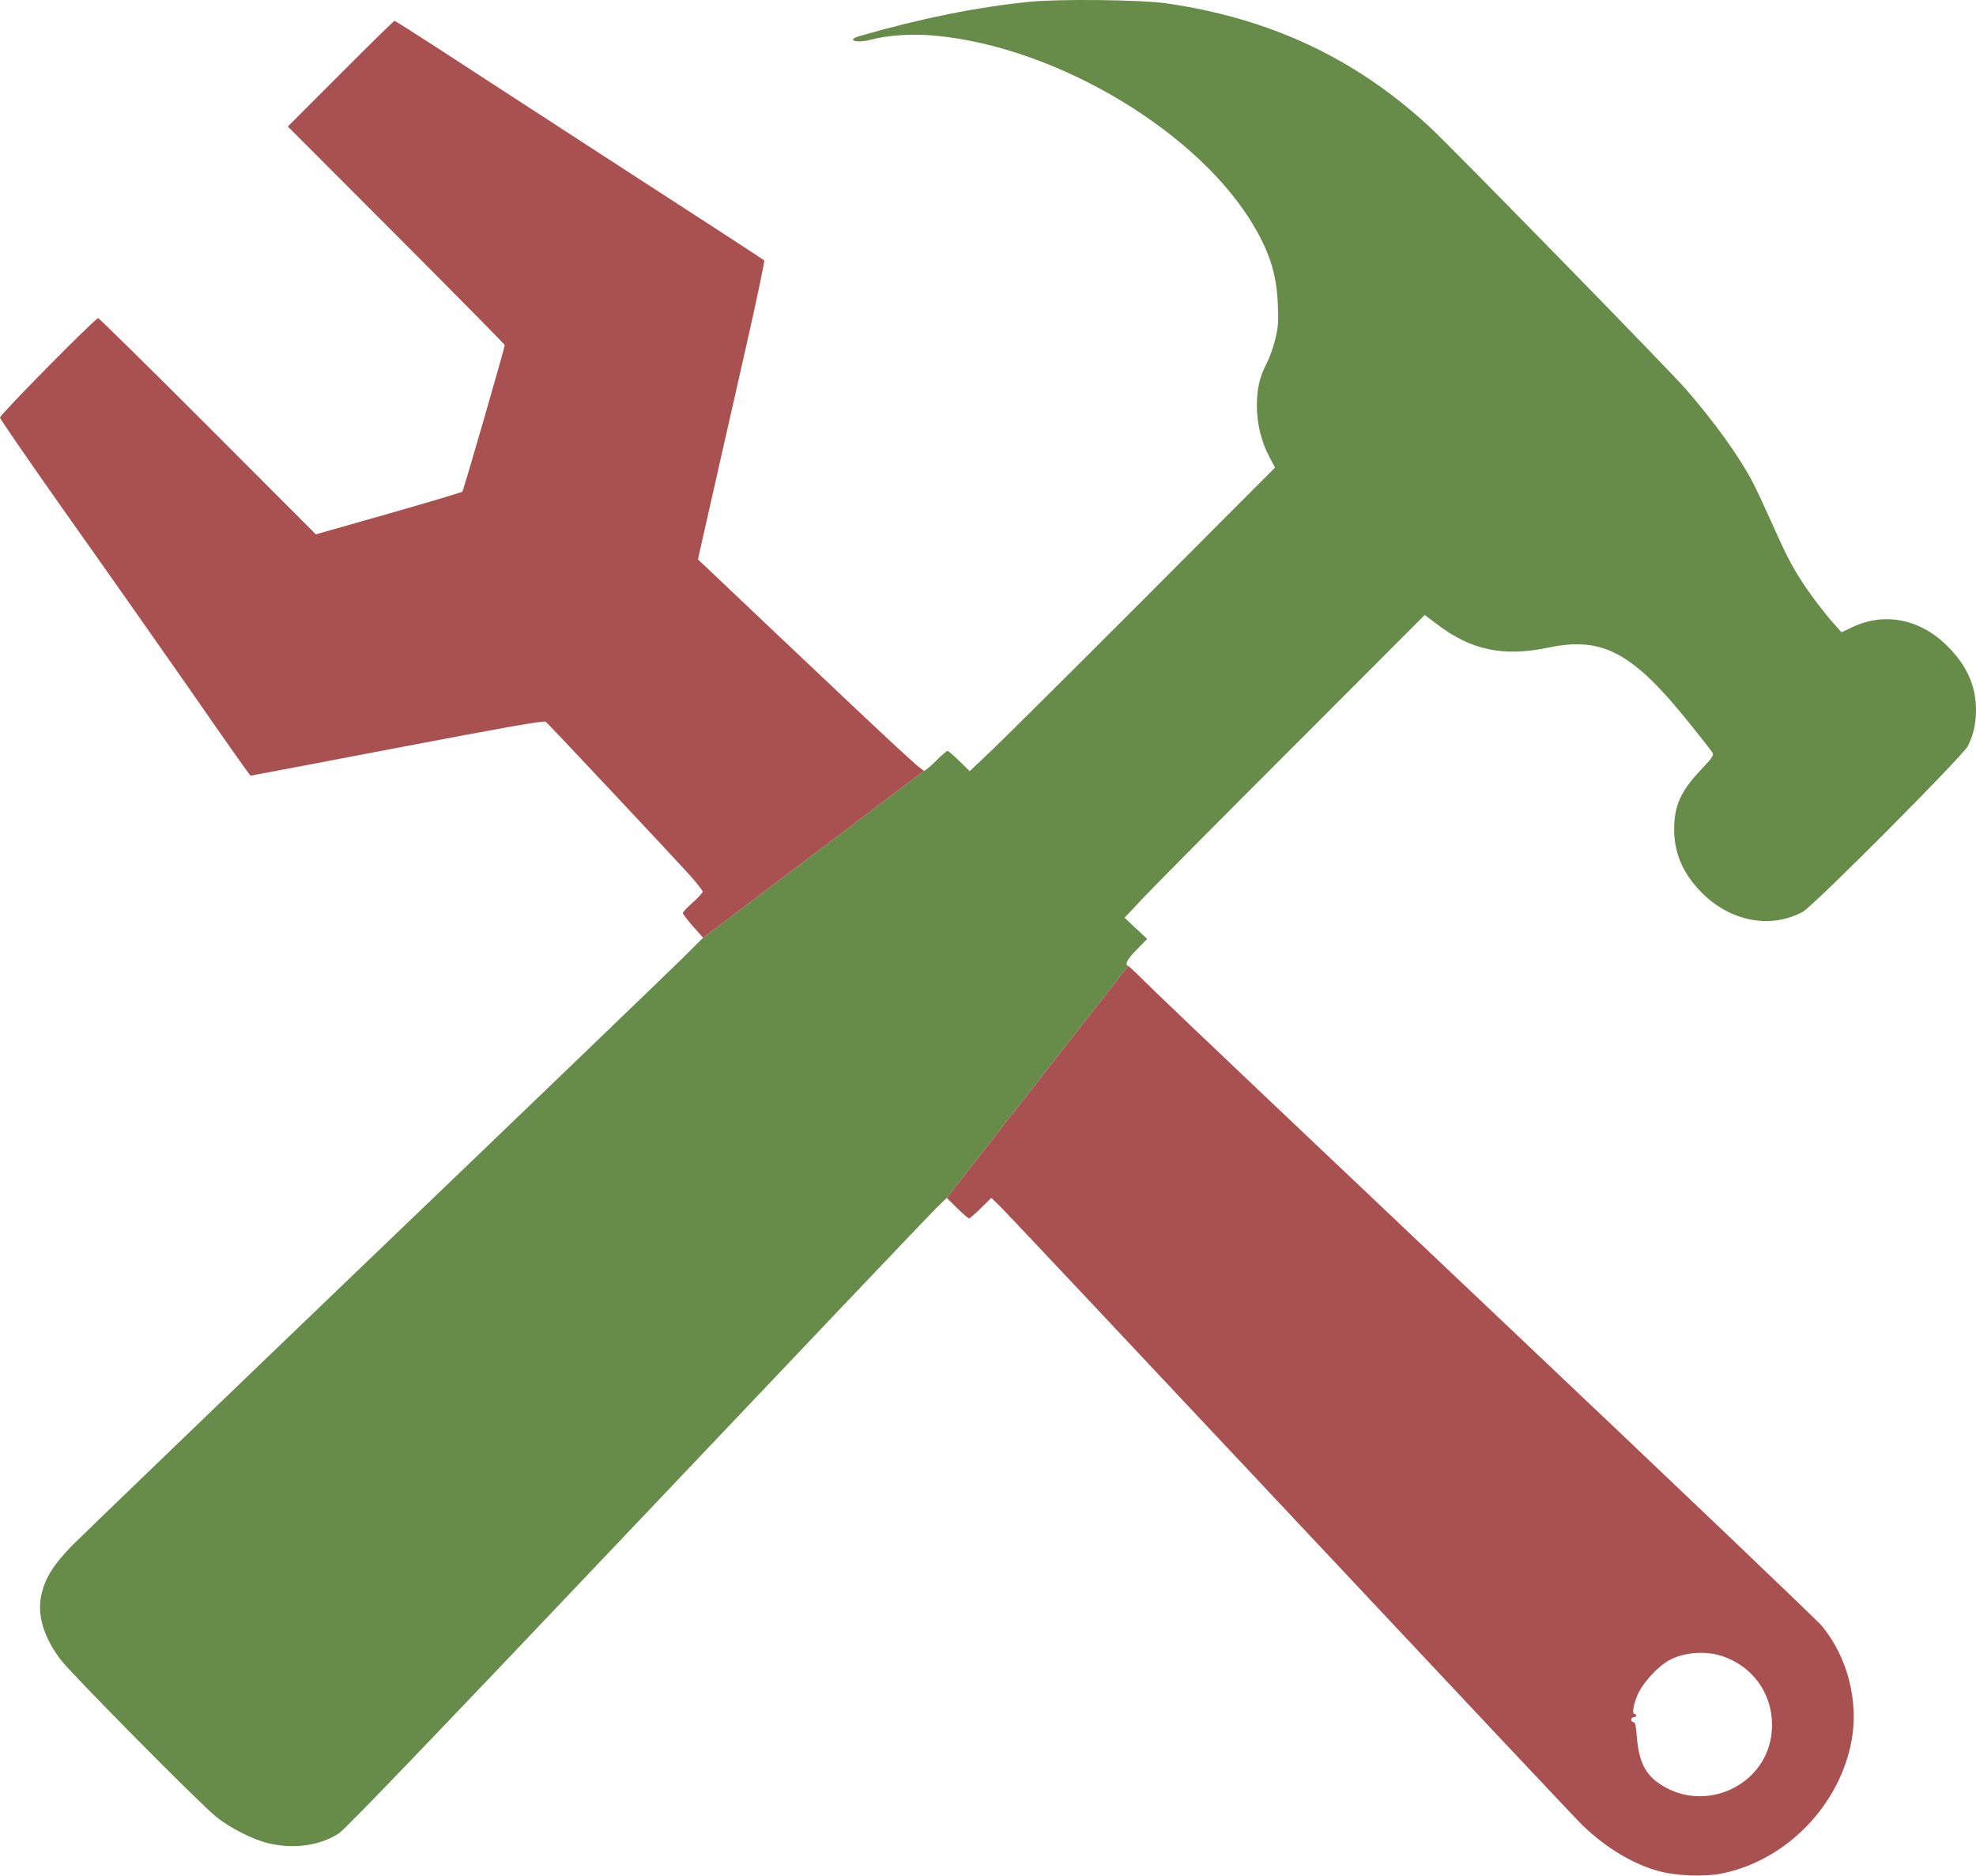
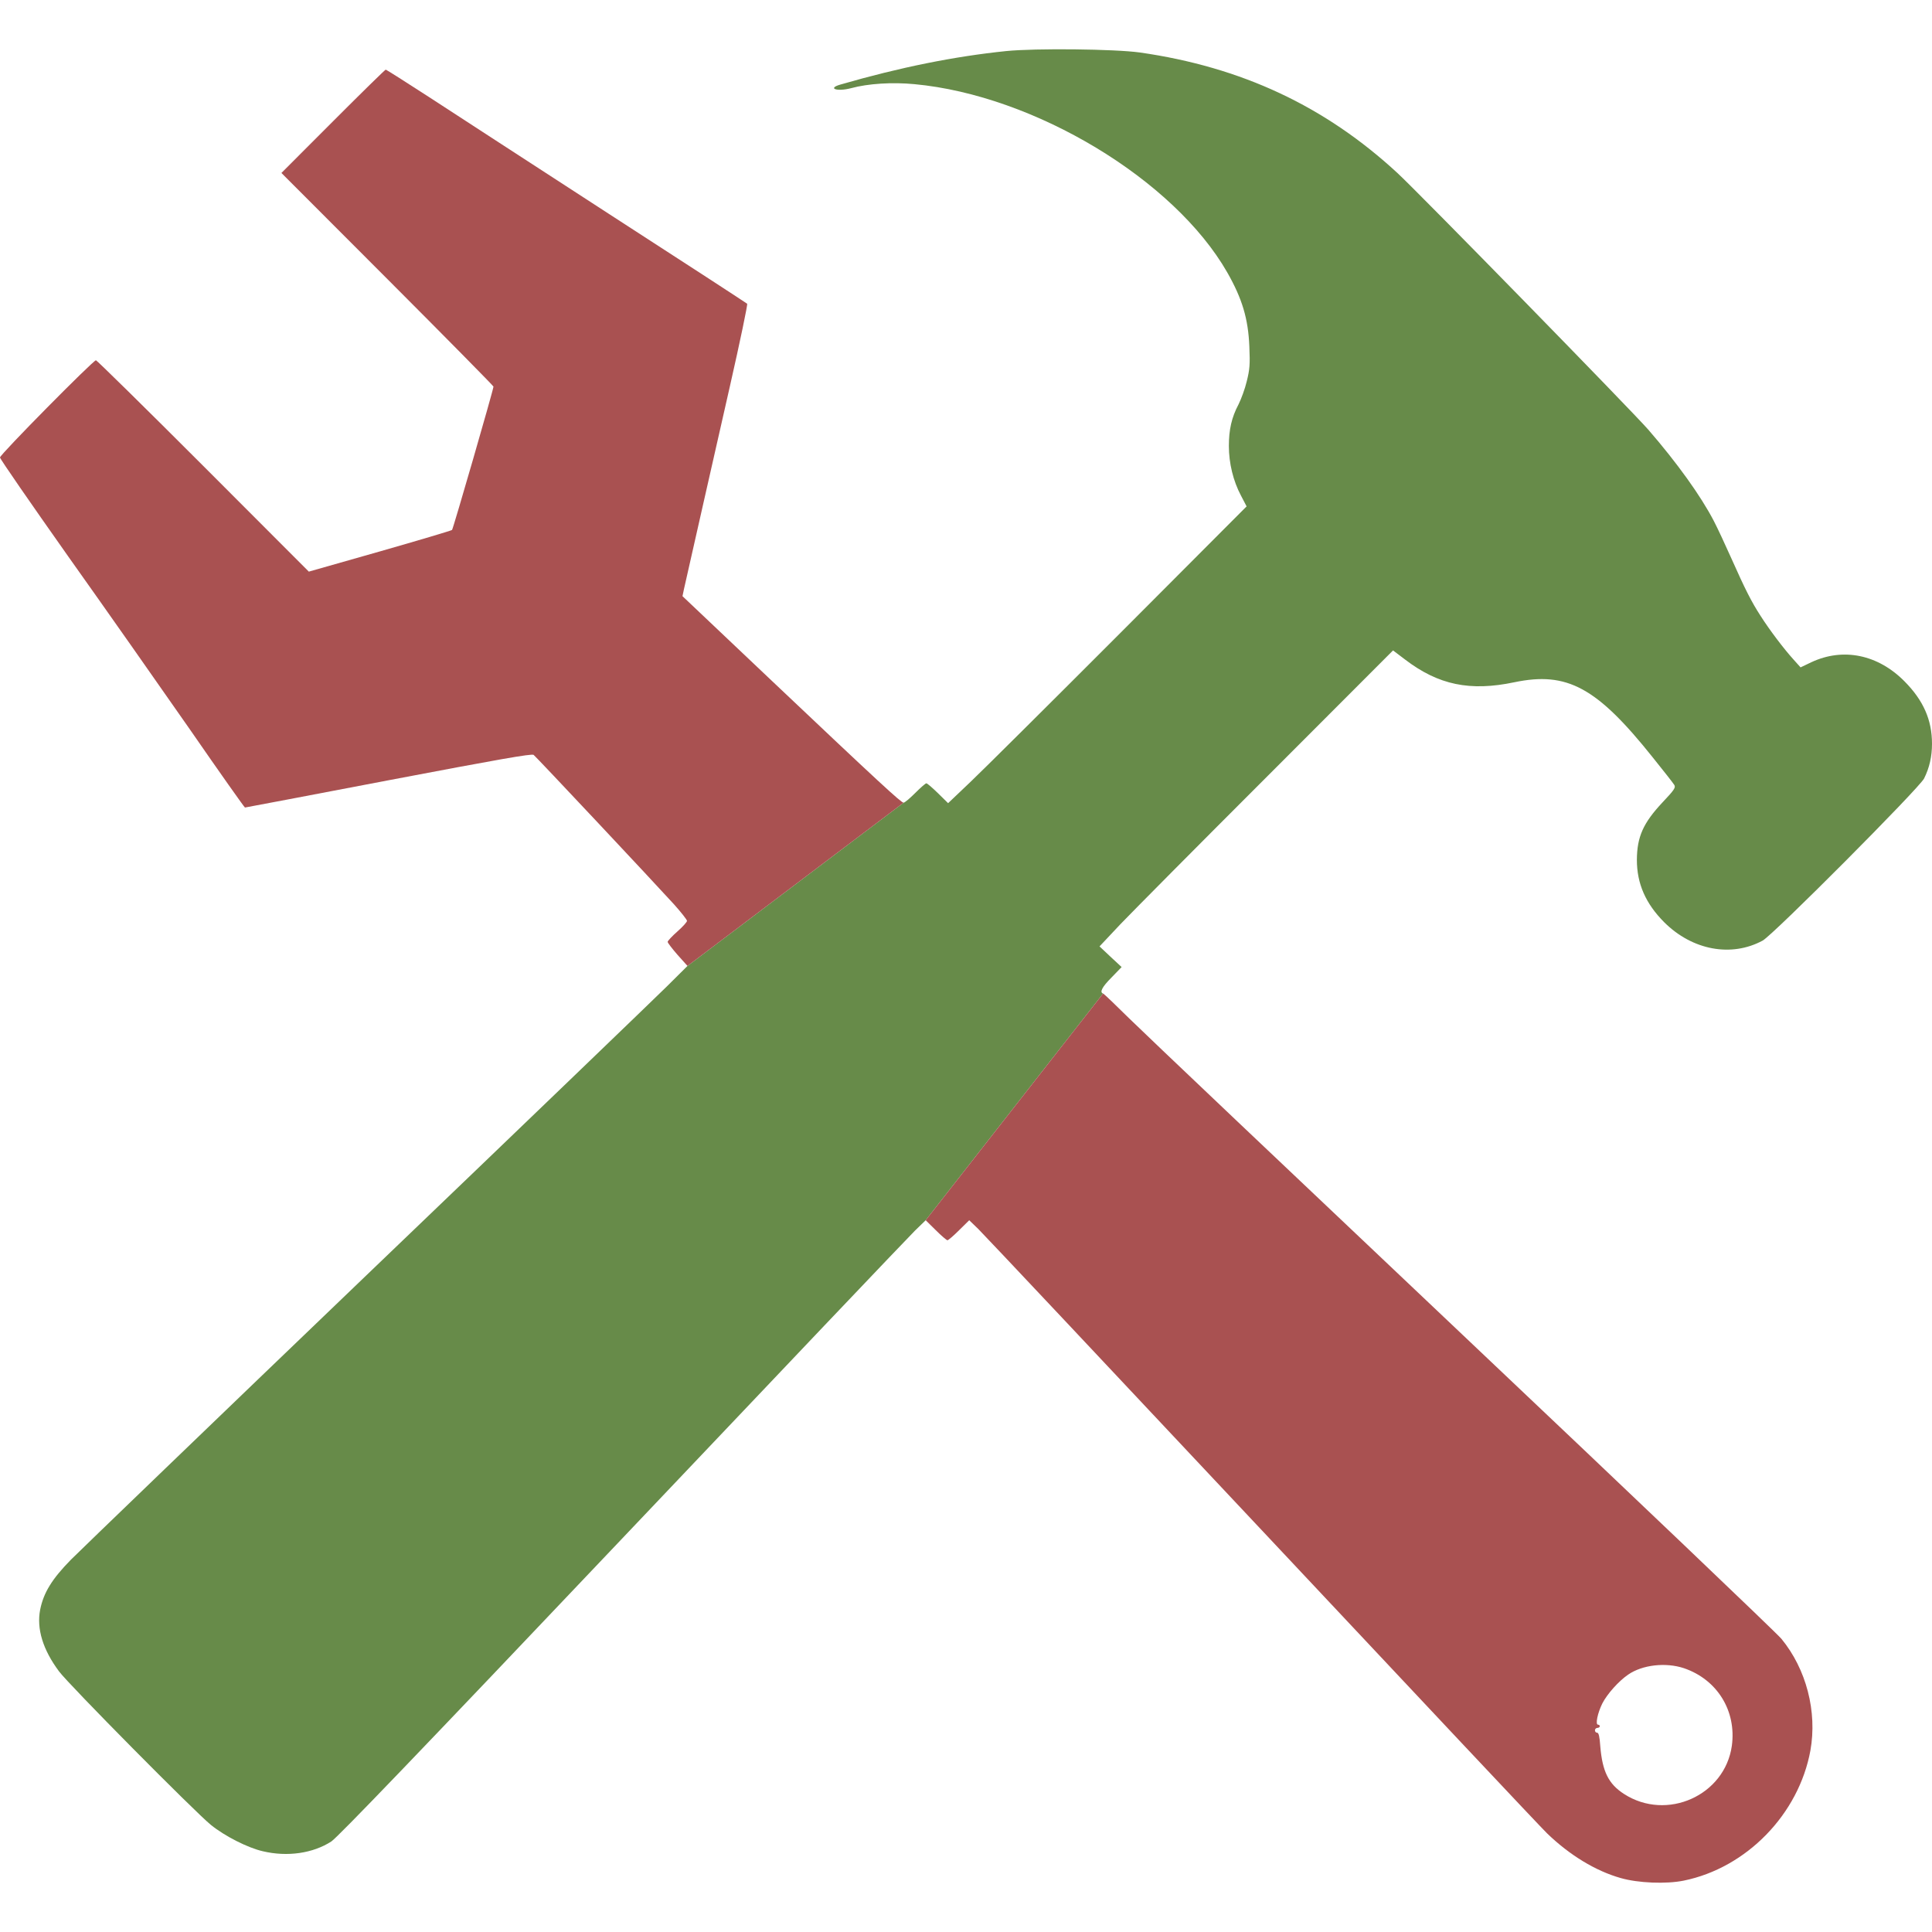
- <svg xmlns="http://www.w3.org/2000/svg" width="882" height="837" viewBox="0 0 882 837" fill="none">
+ <svg xmlns="http://www.w3.org/2000/svg" width="882" height="882" viewBox="0 -22.5 882 882" fill="none">
  <path d="M459.406 0.808C435.699 3.24 410.815 8.253 383.795 16.066C377.464 17.835 382.028 19.457 388.507 17.762C396.385 15.624 407.428 14.961 417.441 15.919C472.216 21.005 535.973 59.41 560.269 101.869C567.116 113.884 569.84 123.025 570.355 135.703C570.723 143.959 570.502 146.244 569.177 151.552C568.367 155.016 566.6 159.734 565.422 162.093C562.257 168.064 561.005 173.666 561.005 181.111C561.005 188.925 562.993 197.107 566.527 203.741L569.104 208.68L511.162 266.766C479.21 298.758 448.583 329.202 442.988 334.509L432.828 344.165L428.263 339.669C425.686 337.163 423.331 335.099 422.889 335.099C422.521 335.099 420.238 337.089 417.809 339.521C415.379 341.954 413.023 343.944 412.508 343.944L313.854 418.469L304.356 427.904C299.129 433.064 237.58 492.33 167.492 559.483C97.403 626.71 36.664 685.238 32.394 689.514C23.706 698.359 19.878 704.625 18.332 712.365C16.639 721.063 19.584 730.646 26.946 740.523C31.363 746.494 89.01 804.728 96.299 810.625C102.556 815.711 113.158 821.092 120.005 822.64C131.196 825.294 142.902 823.599 151.295 818.144C154.313 816.08 190.977 777.97 284.184 679.71C354.935 605.111 415.011 541.939 417.735 539.285L422.594 534.568L503.579 431.074C501.886 430.484 503.138 428.051 507.481 423.702L512.046 418.985L506.966 414.267L501.96 409.549L511.531 399.377C516.831 393.848 547.017 363.405 578.601 331.855L635.953 274.432L641.401 278.56C656.641 290.207 671.071 293.229 691.391 288.954C715.465 283.941 729.012 291.313 754.485 323.231C759.492 329.423 763.909 335.099 764.351 335.836C765.087 337.015 764.351 338.121 758.977 343.797C750.142 353.232 747.344 359.498 747.27 370.039C747.27 380.875 751.246 390.015 759.786 398.566C772.597 411.319 790.413 414.636 804.696 406.896C809.555 404.242 876.11 337.384 878.393 332.887C880.822 328.022 882 322.862 882 317.039C882 306.203 878.098 297.284 869.484 288.585C857.336 276.275 841.434 273.032 826.93 279.813L821.998 282.172L818.758 278.56C814.414 273.769 807.862 265.144 803.739 258.658C799.543 252.171 796.745 246.642 790.34 232.268C787.616 226.15 784.082 218.557 782.388 215.314C776.499 203.962 765.603 188.777 752.498 173.666C744.915 164.968 648.101 65.897 638.088 56.609C604.958 25.944 566.748 8.105 520.439 1.471C508.733 -0.151 472.731 -0.519 459.406 0.808Z" fill="#678B49" />
  <path fill-rule="evenodd" clip-rule="evenodd" d="M422.594 534.568L427.233 539.138C429.736 541.644 432.165 543.708 432.533 543.708C432.902 543.708 435.331 541.644 437.834 539.138L442.472 534.568L446.595 538.548C448.878 540.76 507.26 602.826 576.319 676.393C645.377 749.959 703.833 812.173 706.336 814.532C716.57 824.409 728.423 831.633 739.908 834.877C747.86 837.162 760.596 837.678 768.621 836.056C797.334 830.233 821.188 805.686 826.489 776.643C829.654 758.952 824.648 739.491 813.236 725.633C810.954 722.906 745.651 660.618 667.979 587.125C590.307 513.633 521.69 448.544 515.506 442.426C509.322 436.307 503.947 431.147 503.579 431.074L422.594 534.568ZM790.634 774.432C792.769 758.509 783.935 744.209 768.695 739.049C760.449 736.322 749.774 737.501 743.295 741.998C738.951 744.946 733.724 750.843 731.515 755.119C729.38 759.394 728.202 764.849 729.527 764.849C729.969 764.849 730.337 765.144 730.337 765.586C730.337 765.955 729.822 766.323 729.233 766.323C728.644 766.323 728.129 766.839 728.129 767.429C728.129 768.018 728.57 768.534 729.159 768.534C729.822 768.534 730.264 770.23 730.558 774.653C731.515 786.226 734.313 791.902 741.381 796.472C760.891 809.077 787.468 797.209 790.634 774.432Z" fill="#A95151" />
  <path d="M412.508 343.944C411.404 343.944 401.538 334.878 351.401 287.406L311.571 249.665L312.234 246.495C314.811 235.143 326.075 185.165 333.216 153.837C337.855 133.418 341.388 116.464 341.094 116.169C340.8 115.874 312.381 97.372 277.926 75.111C243.544 52.776 206.659 28.892 195.984 21.89C185.308 14.961 176.326 9.285 176.106 9.285C175.811 9.285 164.988 19.899 152.031 32.873L128.472 56.461L176.915 104.965C203.493 131.575 225.285 153.69 225.285 153.984C225.285 155.238 206.88 218.926 206.364 219.442C205.996 219.737 191.198 224.16 173.381 229.246L140.987 238.46L92.765 190.178C66.26 163.641 44.174 141.969 43.806 141.969C42.554 141.969 0 185.018 0 186.345C0 187.008 13.988 207.206 30.995 231.31C48.076 255.341 73.107 291.018 86.728 310.552C100.274 330.16 111.612 346.156 111.833 346.156C112.054 346.156 141.576 340.553 177.431 333.698C227.052 324.263 242.808 321.462 243.618 322.125C244.796 323.01 297.657 379.327 307.596 390.236C310.909 393.922 313.633 397.387 313.633 397.903C313.633 398.419 311.645 400.63 309.215 402.768C306.786 404.905 304.798 407.043 304.798 407.485C304.798 407.928 306.859 410.581 309.289 413.382L313.854 418.469L412.508 343.944Z" fill="#A95151" />
</svg>
